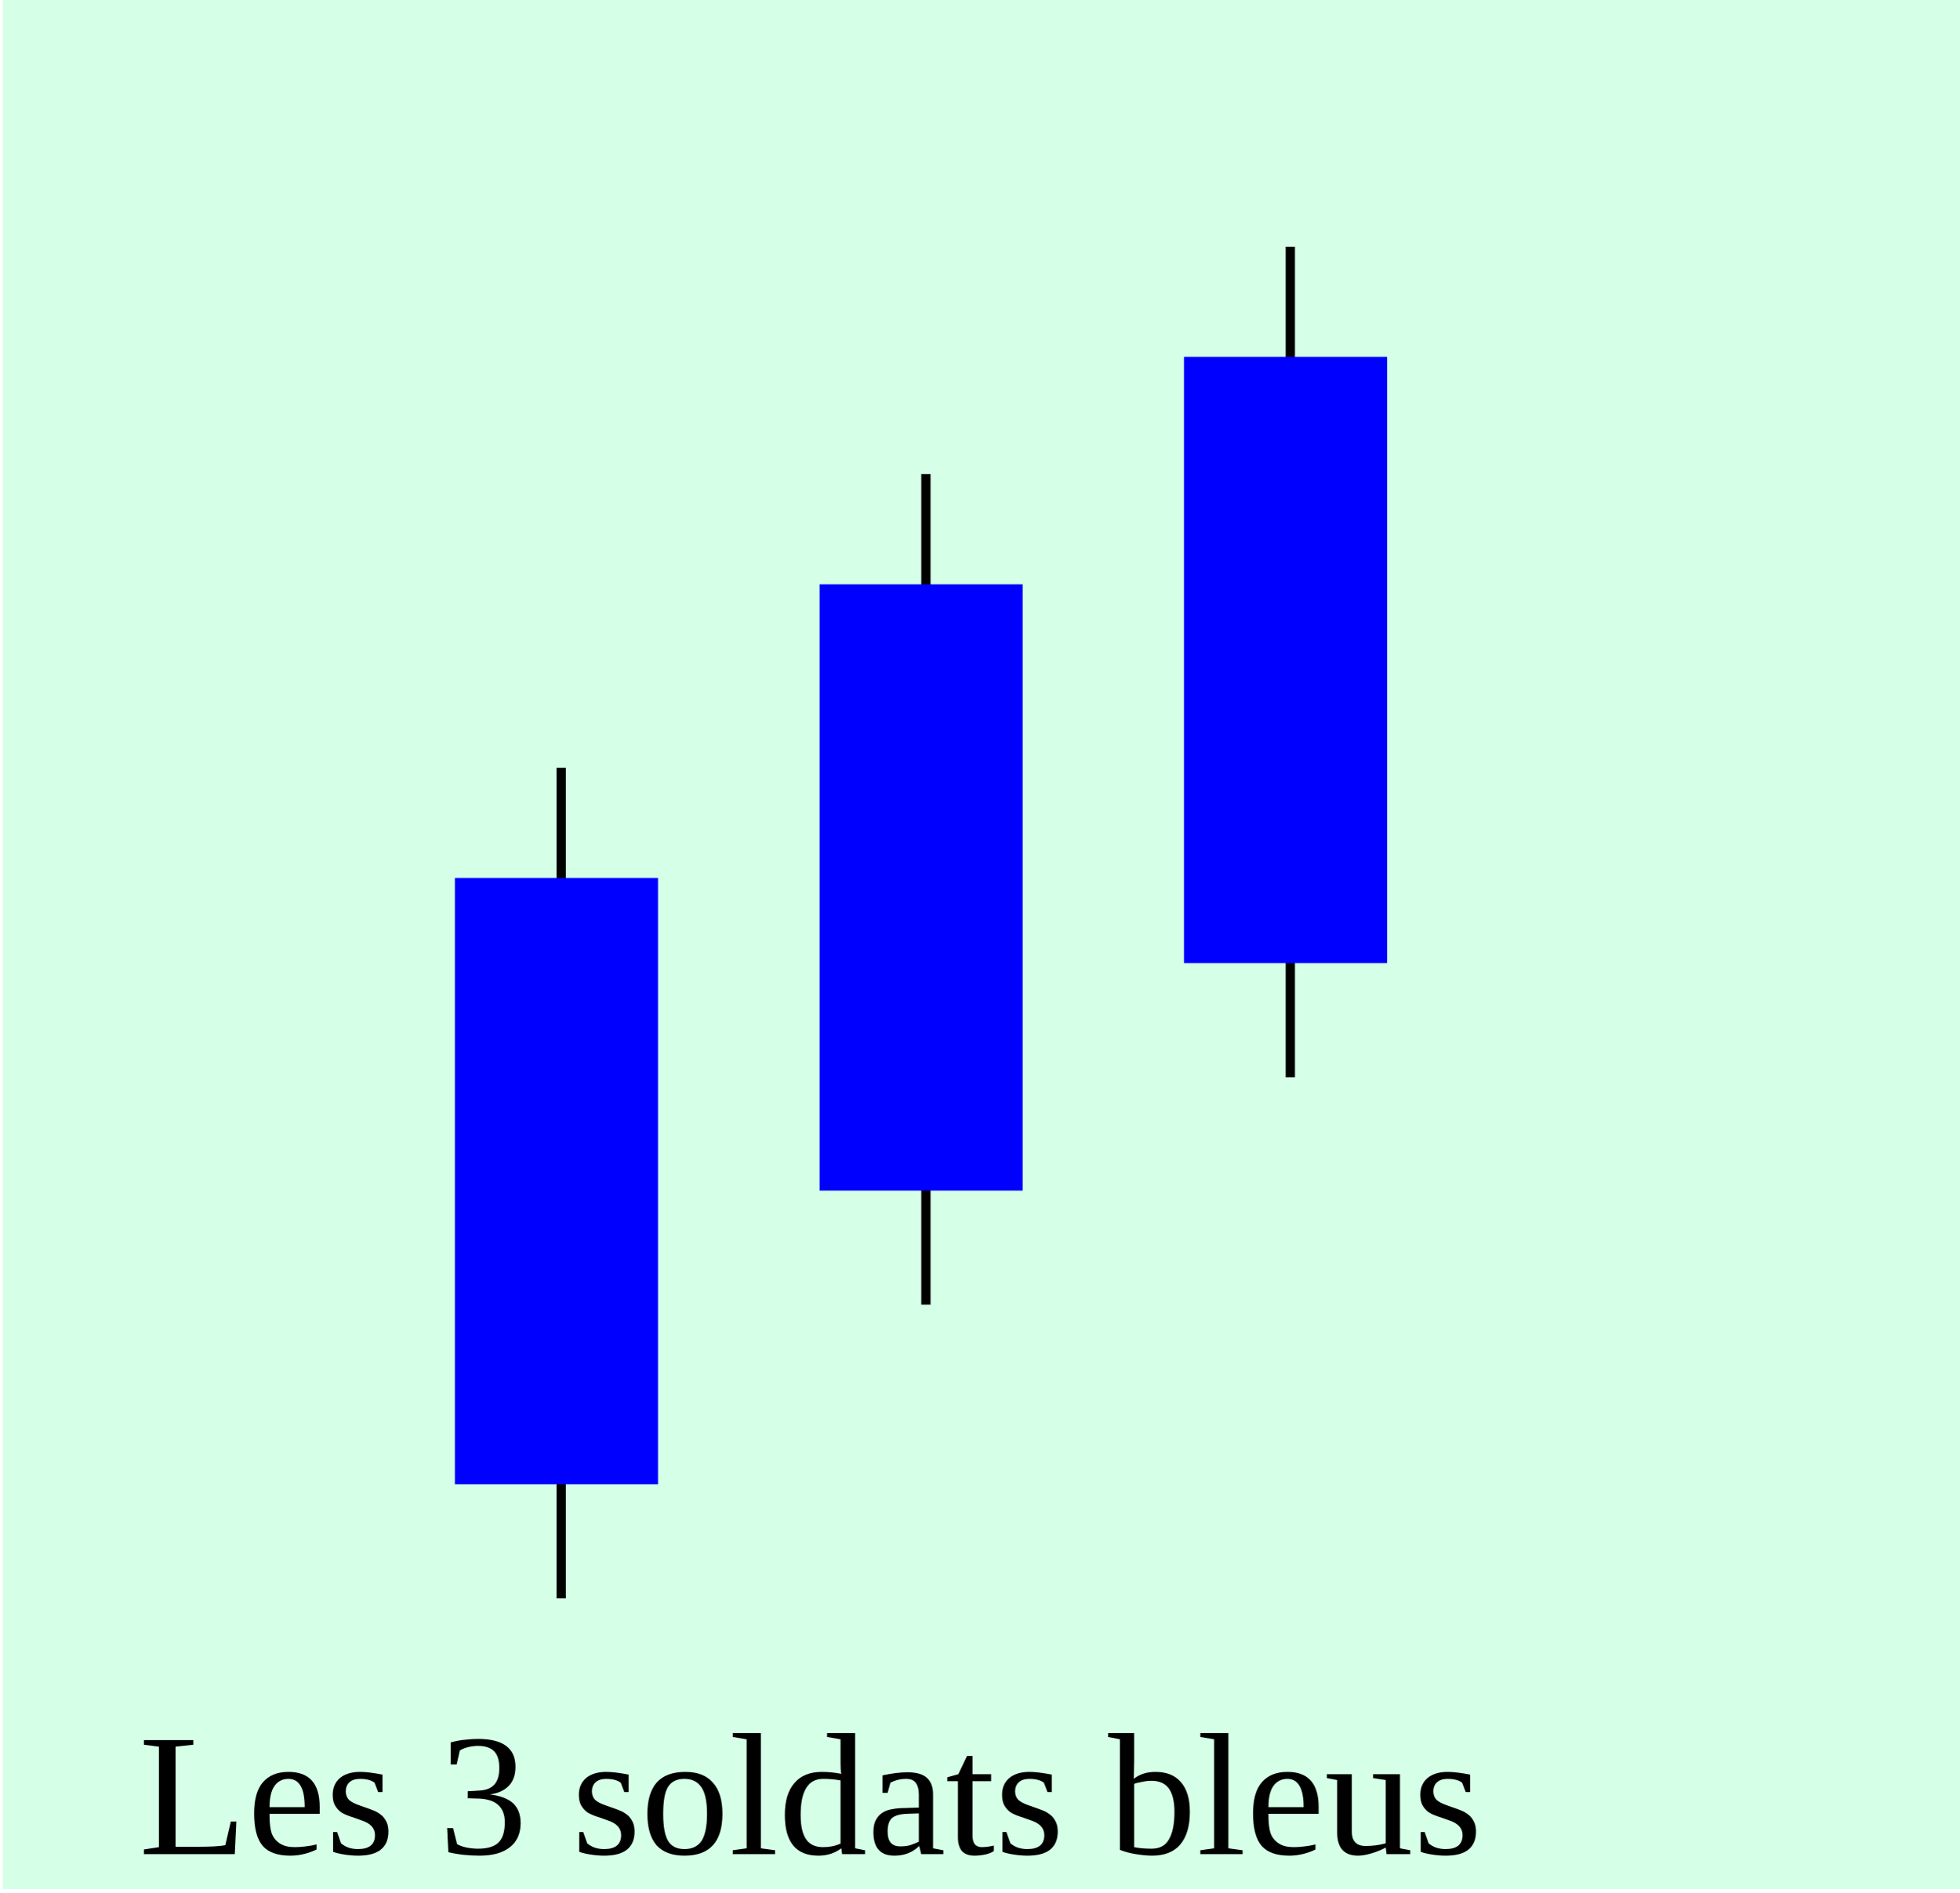
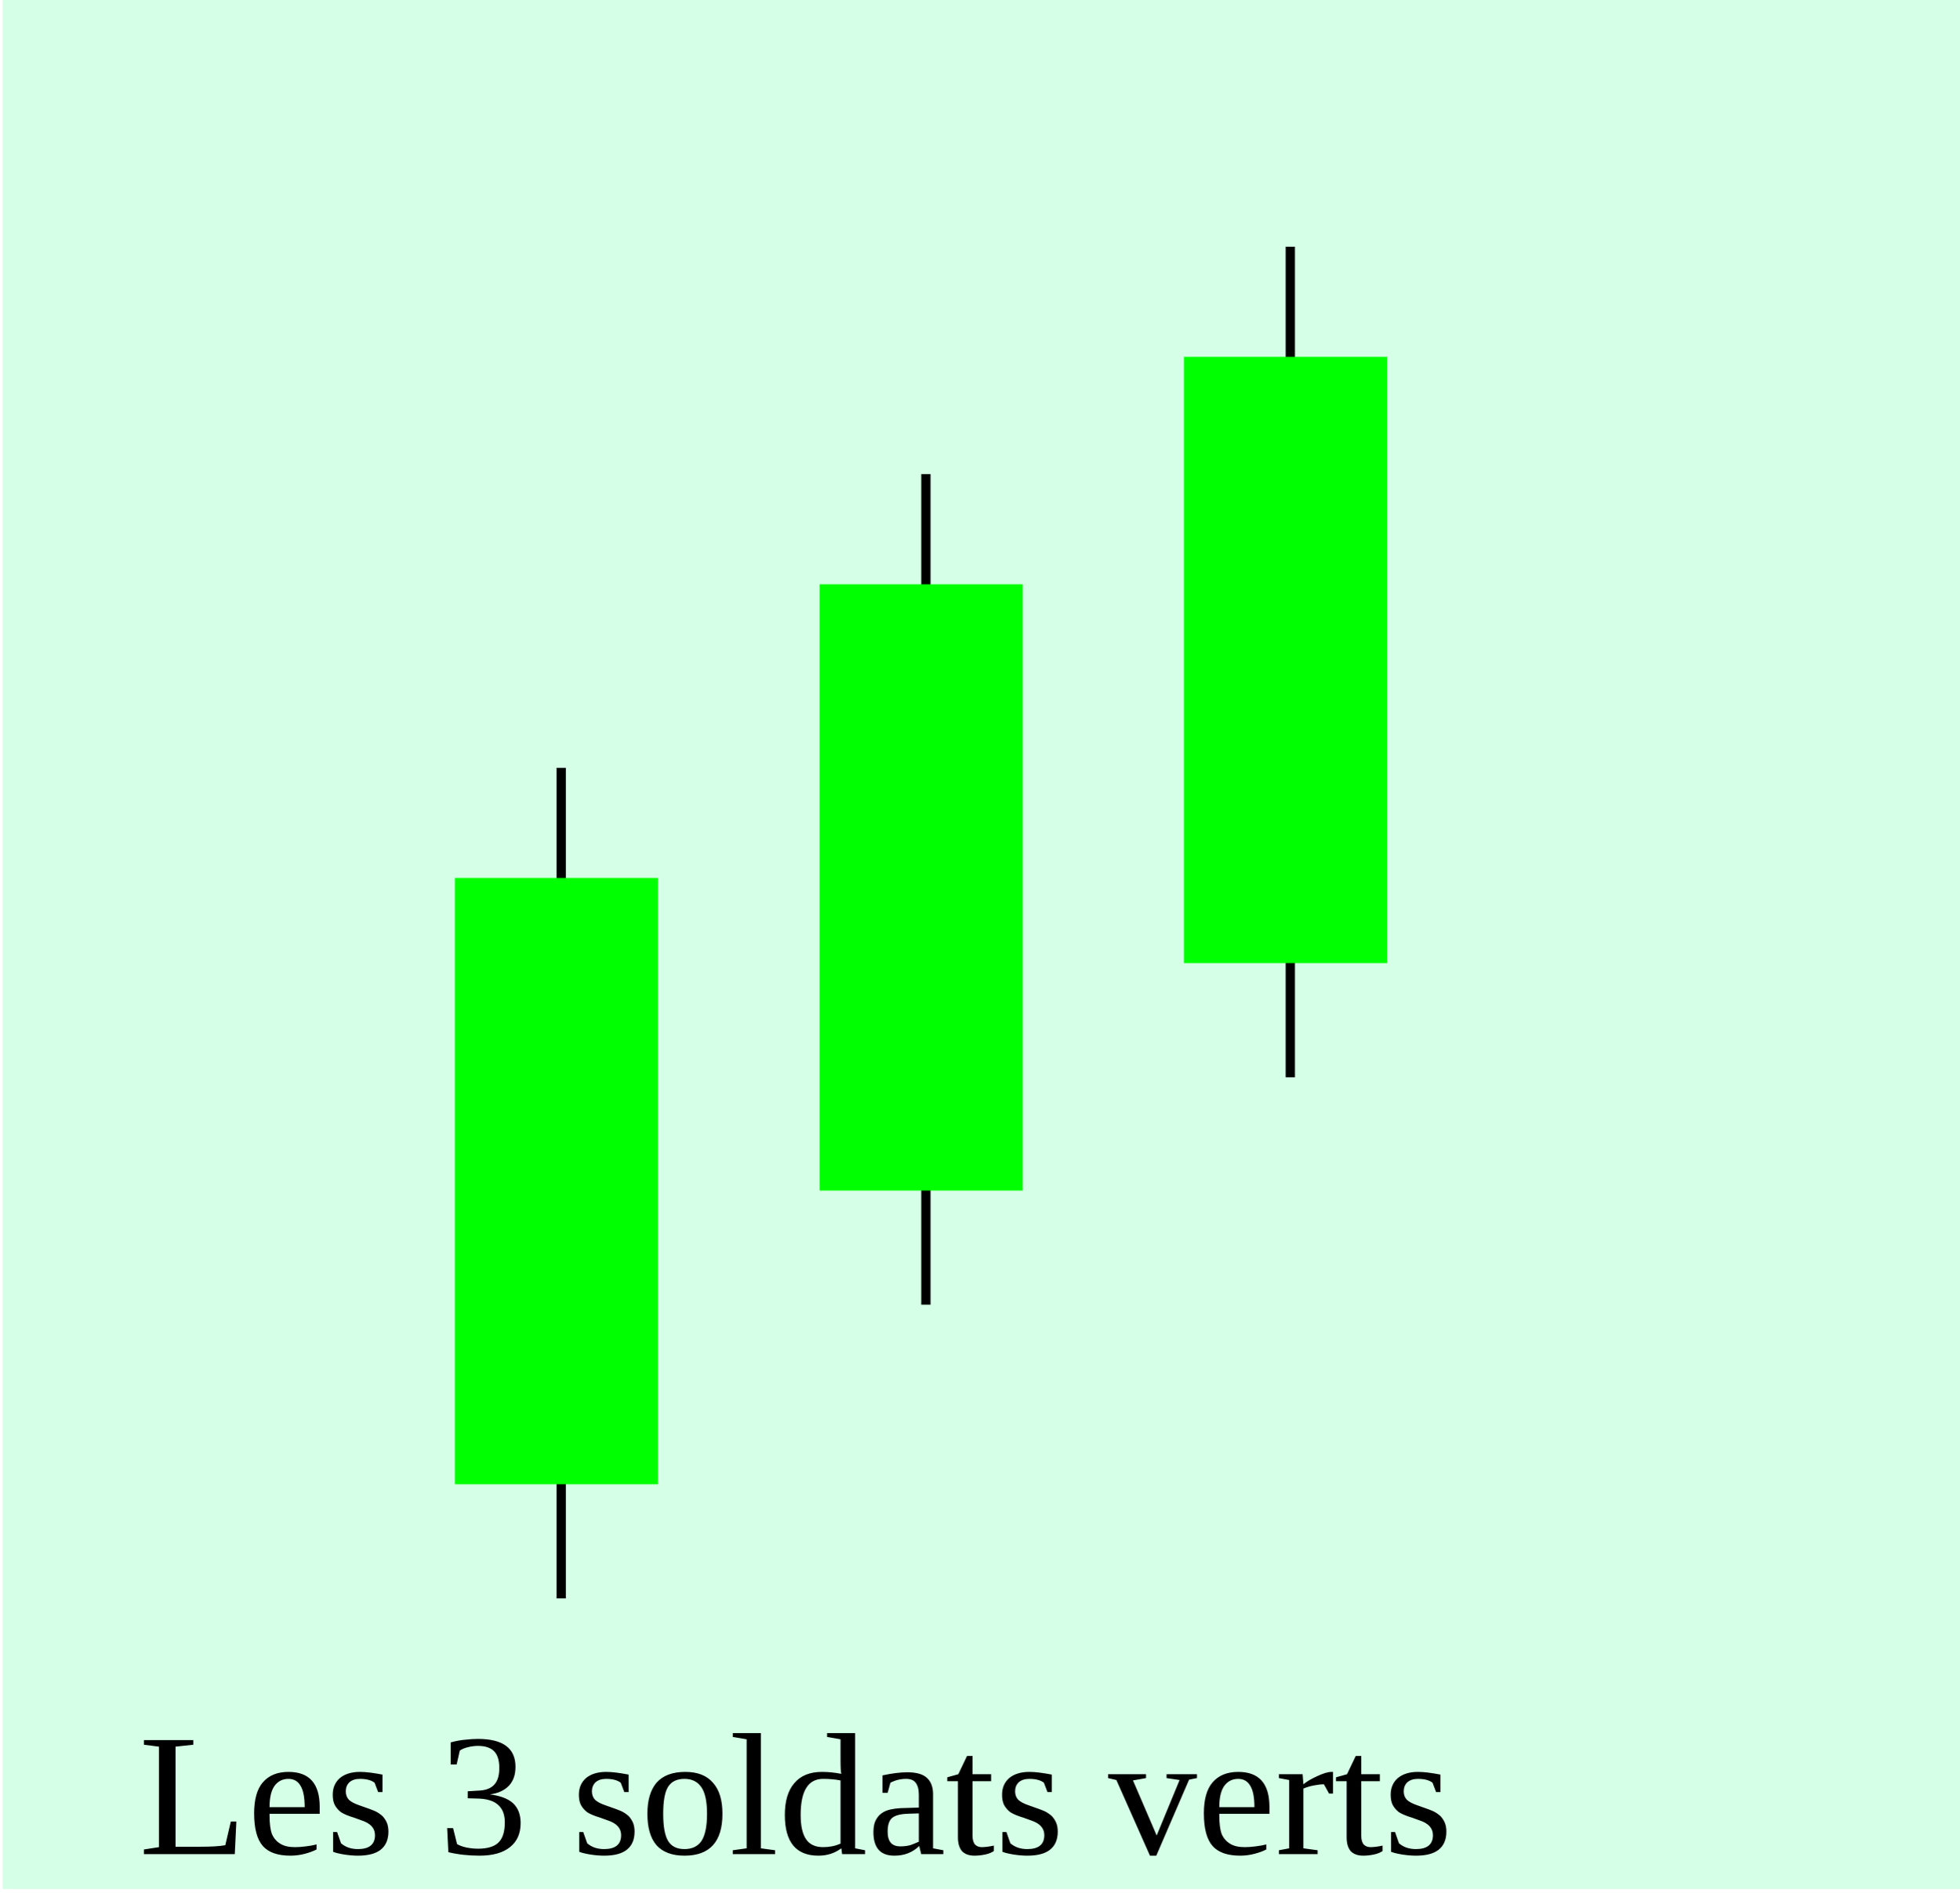
<svg xmlns="http://www.w3.org/2000/svg" xmlns:xlink="http://www.w3.org/1999/xlink" width="295.564" height="285.593" viewBox="0 0 78.201 75.563" version="1.1" id="svg5">
  <defs id="defs2">
-     <color-profile name="Ancor-Communications-Inc-26-" xlink:href="../../../.local/share/icc/edid-491734c94d8a1e12b83753a7c970504c.icc" id="color-profile179" />
+     <color-profile name="Ancor-Communications-Inc-26-" xlink:href="../../../.local/share/icc/edid-491734c94d8a1e12b83753a7c970504c.icc" id="color-profile281" />
  </defs>
  <g id="layer1" transform="translate(-0.03712976,0.03813524)">
    <rect style="fill:#d5ffe6;stroke-width:1.014" id="rect842" width="78.201" height="75.563" x="0.143" y="-0.188" />
    <rect style="fill:#000000;stroke-width:0.311" id="rect167" width="0.37" height="33.159" x="36.809" y="18.891" />
-     <rect style="fill:#0000ff;stroke-width:0.495" id="rect113" width="8.107" height="24.206" x="32.75" y="23.287" />
+     <rect style="fill:#00ff00;stroke-width:0.495" id="rect113" width="8.107" height="24.206" x="32.75" y="23.287" />
    <rect style="fill:#000000;stroke-width:0.311" id="rect167-3" width="0.37" height="33.159" x="22.253" y="30.616" />
-     <rect style="fill:#0000ff;stroke-width:0.495" id="rect113-6" width="8.107" height="24.206" x="18.194" y="35.012" />
+     <rect style="fill:#00ff00;stroke-width:0.495" id="rect113-6" width="8.107" height="24.206" x="18.194" y="35.012" />
    <text xml:space="preserve" style="font-size:7.009px;fill:#000000;stroke-width:0.584" x="5.528" y="74.646" id="text910" transform="scale(1.00893,0.9911489)">
-       <tspan id="tspan908" style="stroke-width:0.584" x="5.528" y="74.646">Les 3 soldats bleus</tspan>
+       <tspan id="tspan908" style="stroke-width:0.584" x="5.528" y="74.646">Les 3 soldats verts</tspan>
    </text>
    <rect style="fill:#000000;stroke-width:0.311" id="rect167-7" width="0.37" height="33.159" x="51.354" y="9.811" />
-     <rect style="fill:#0000ff;stroke-width:0.495" id="rect113-5" width="8.107" height="24.206" x="47.295" y="14.207" />
+     <rect style="fill:#00ff00;stroke-width:0.495" id="rect113-5" width="8.107" height="24.206" x="47.295" y="14.207" />
  </g>
</svg>
